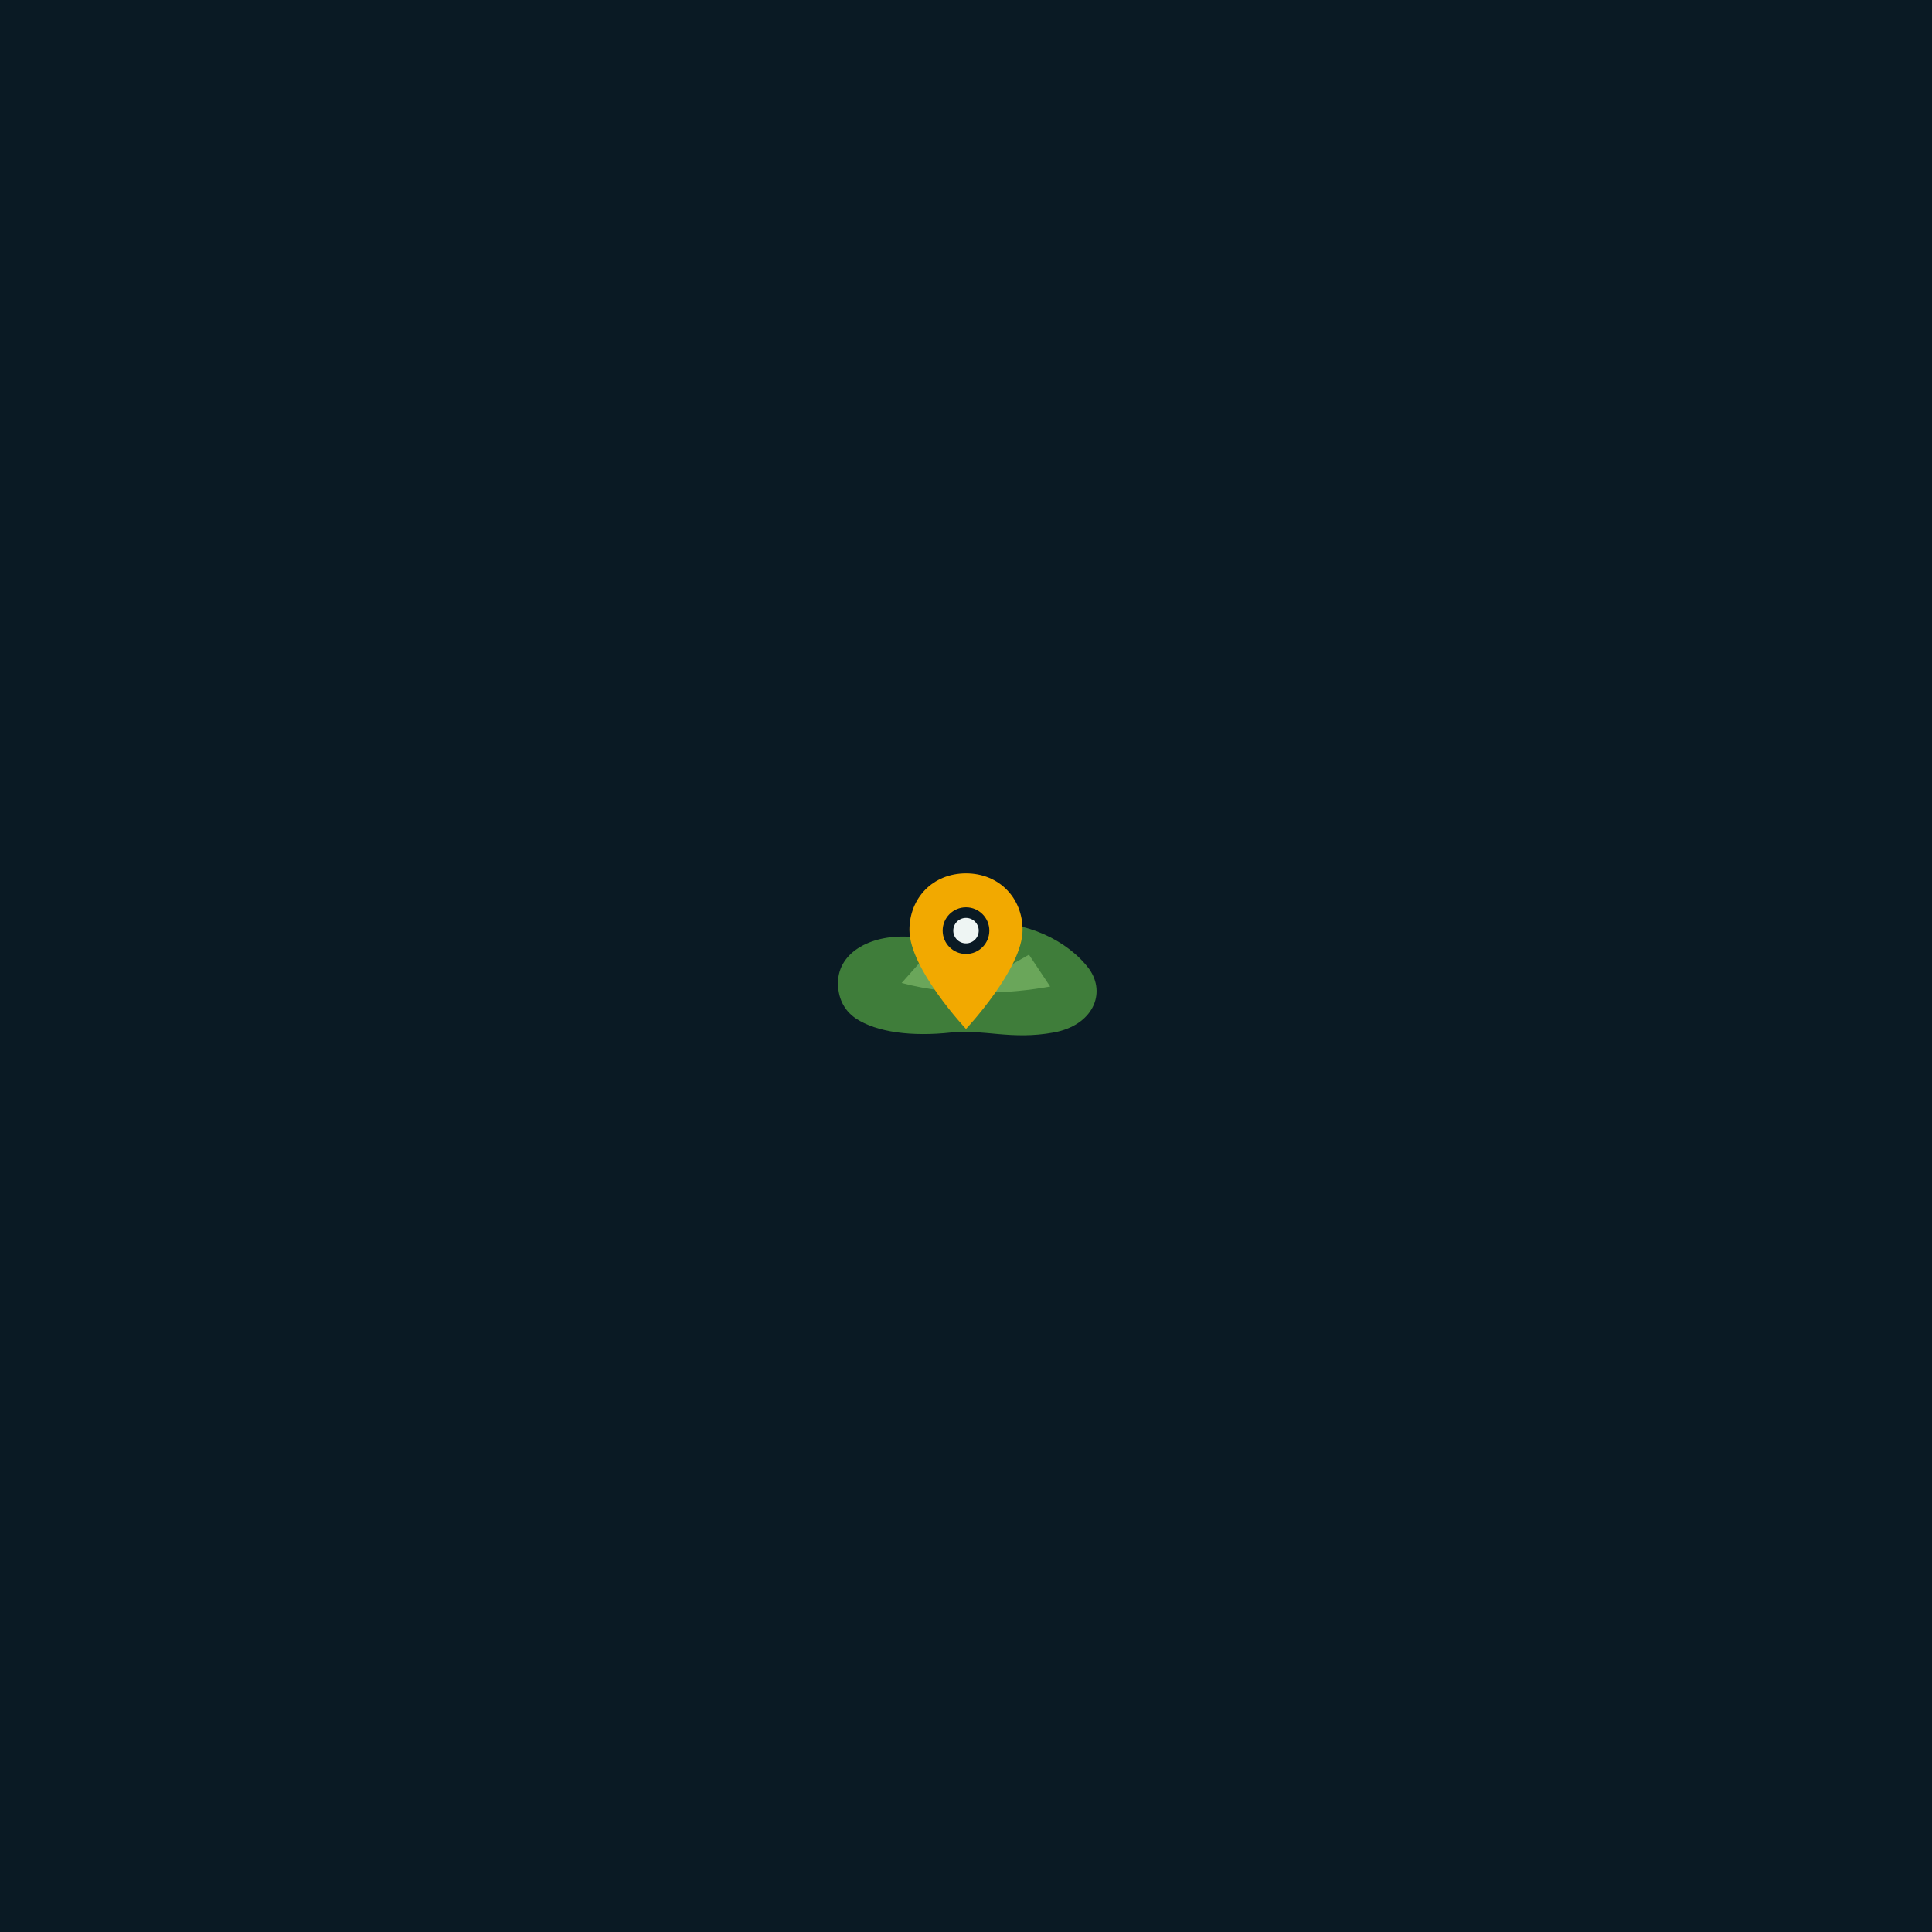
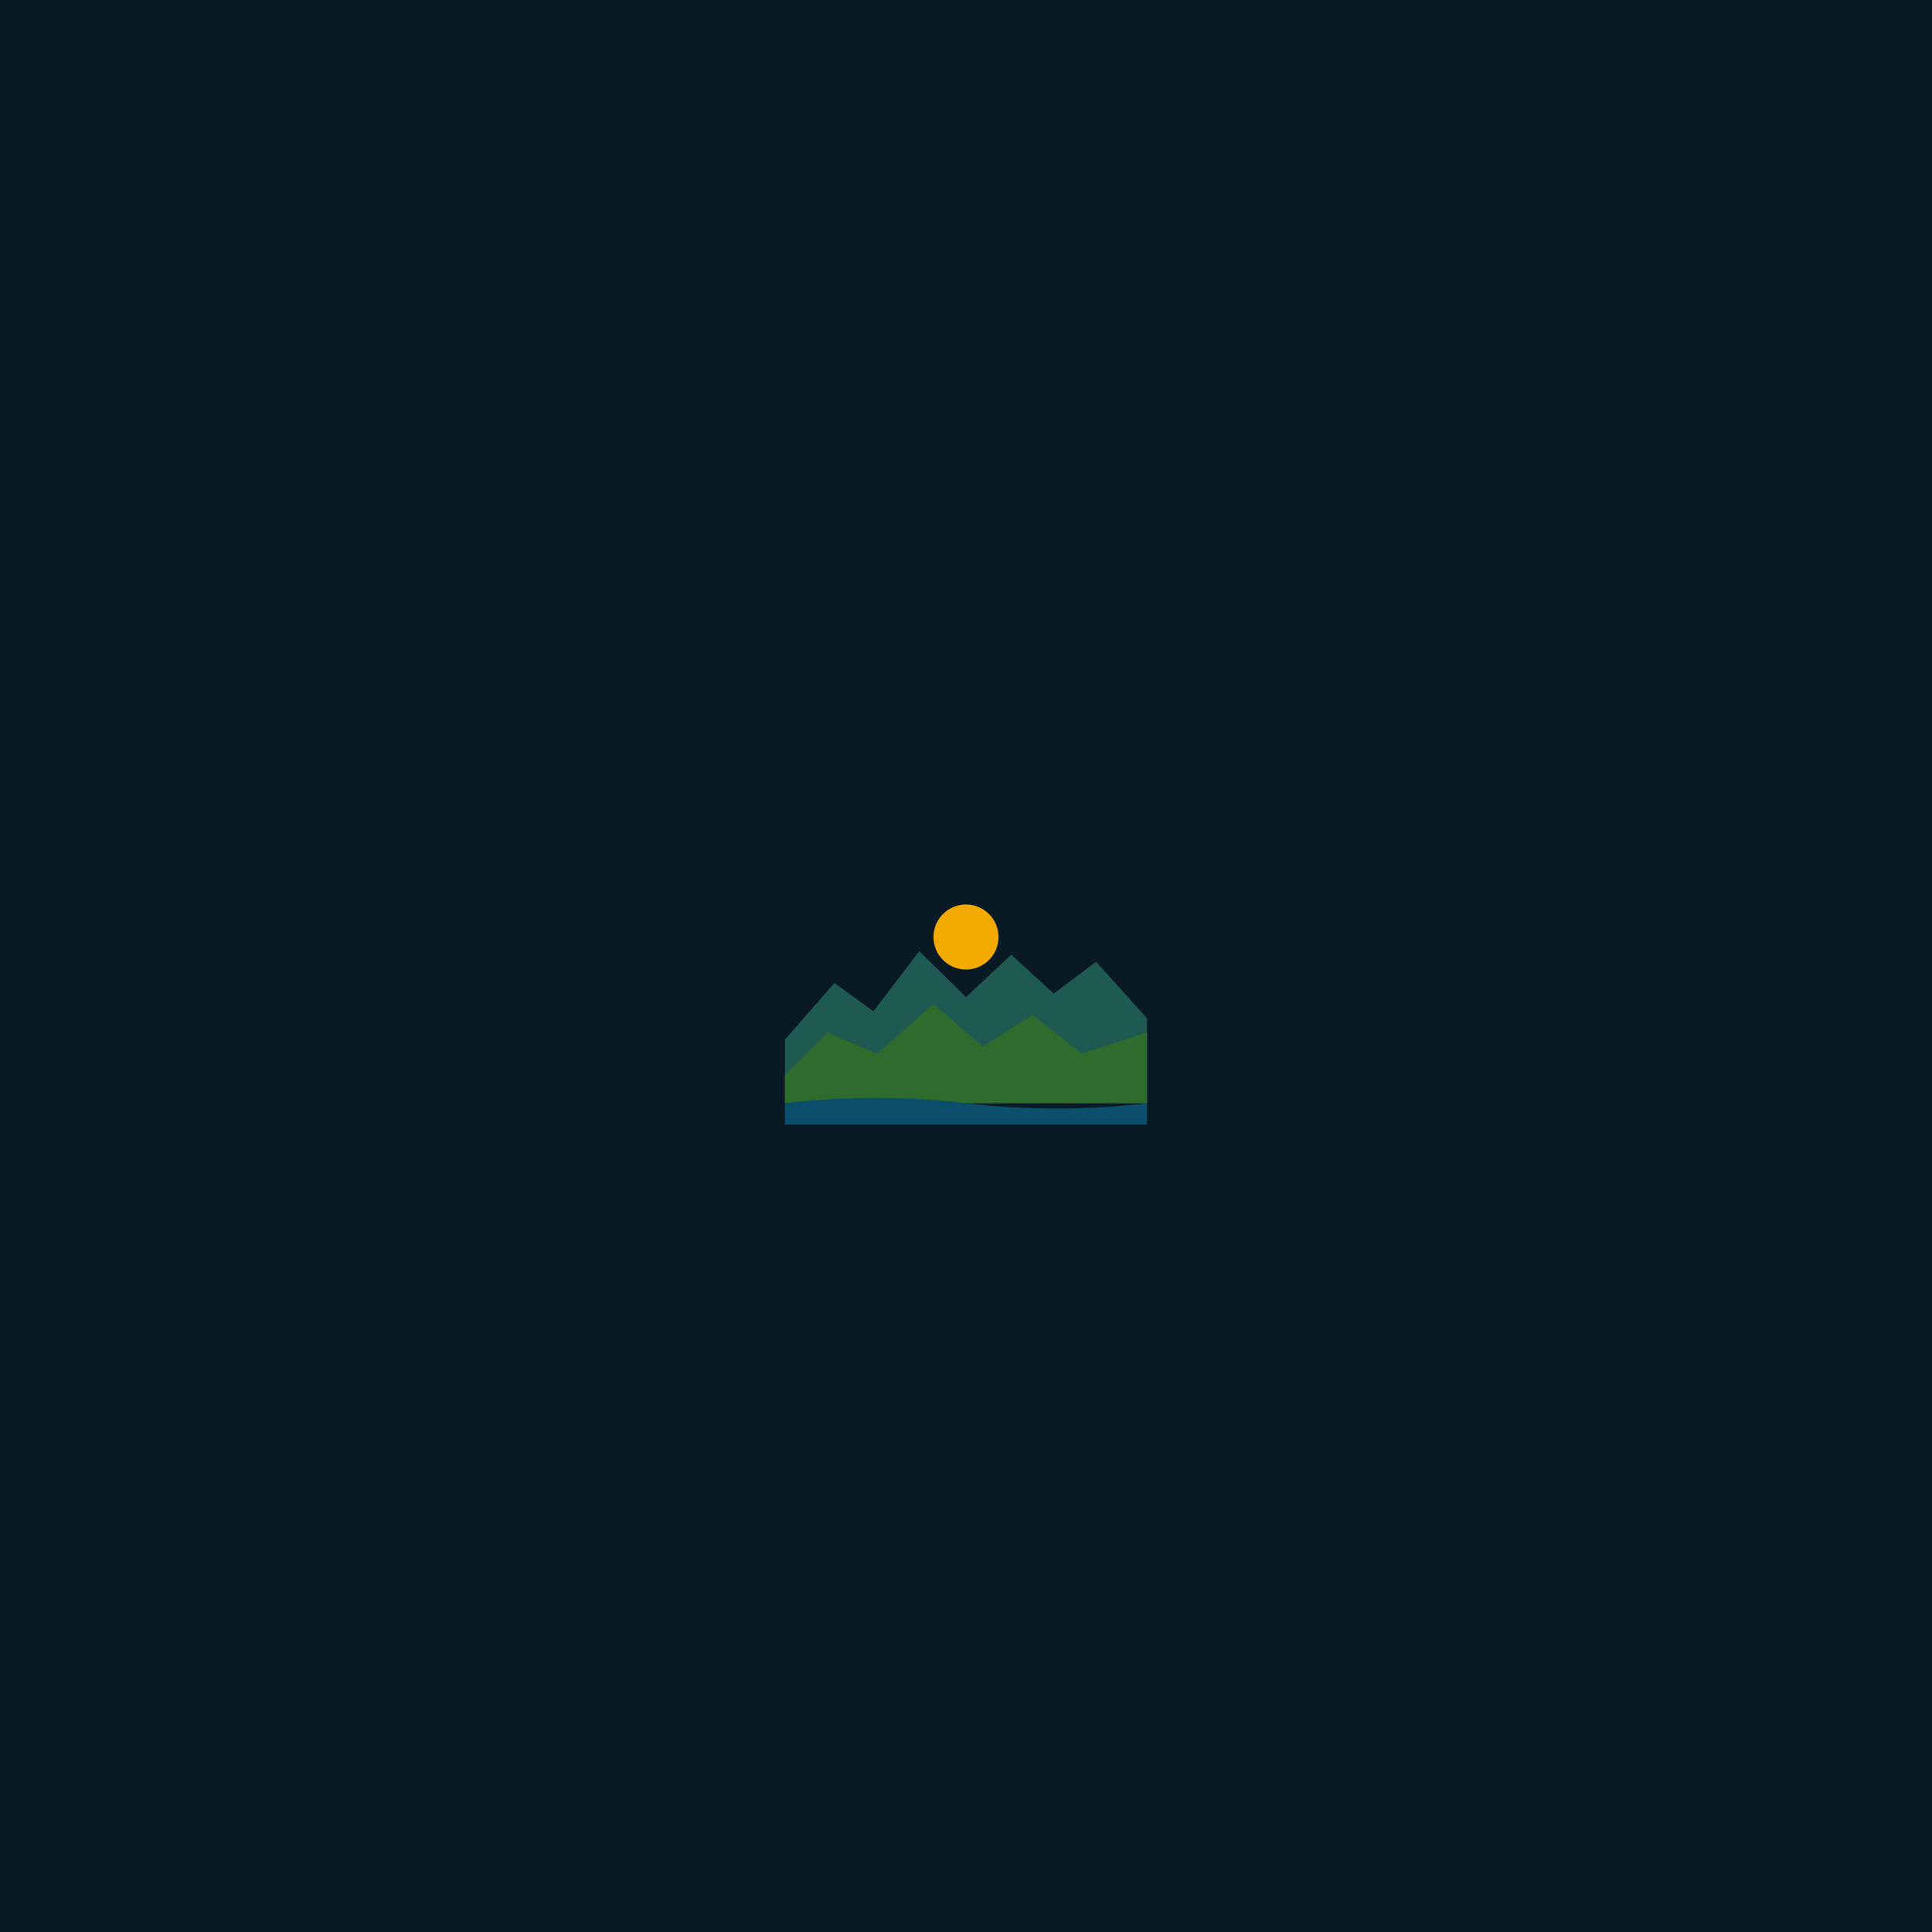
<svg xmlns="http://www.w3.org/2000/svg" viewBox="0 0 2732 2732">
  <rect width="2732" height="2732" fill="#0A1A24" />
  <g transform="translate(1366 1366) scale(0.5) translate(-512 -512)">
-     <path fill="#3f7d3a" d="M150 560 C 150 470, 250 420, 360 430 C 440 436, 470 400, 560 392 C 680 382, 800 440, 860 520 C 910 590, 870 680, 760 700 C 640 722, 560 690, 470 700 C 360 712, 260 700, 200 660 C 165 636, 150 600, 150 560 Z" />
-     <path fill="#6aa65a" d="M330 560 L 410 470 L 470 520 L 540 440 L 620 520 L 690 480 L 750 570 C 640 590, 480 600, 330 560 Z" />
-     <path fill="#F2A900" d="M512 250 C 418 250, 352 320, 352 410 C 352 520, 512 690, 512 690 C 512 690, 672 520, 672 410 C 672 320, 606 250, 512 250 Z" />
-     <circle cx="512" cy="412" r="66" fill="#0a1a24" />
-     <circle cx="512" cy="412" r="36" fill="#eef5f3" />
+     <circle cx="512" cy="430" r="92" fill="#f2a900" />
+     <path fill="#1e5a52" d="M0 720 L140 560 L250 640 L380 470 L512 600 L640 480 L760 590 L880 500 L1024 660 L1024 900 L0 900 Z" />
+     <path fill="#2f6b2c" d="M0 820 L120 700 L260 760 L420 620 L560 740 L700 650 L840 760 L1024 700 L1024 900 L0 900 Z" />
+     <path fill="#0b4f6c" d="M0 900 Q 256 870 512 900 T 1024 900 L1024 960 L0 960 Z" />
  </g>
</svg>
